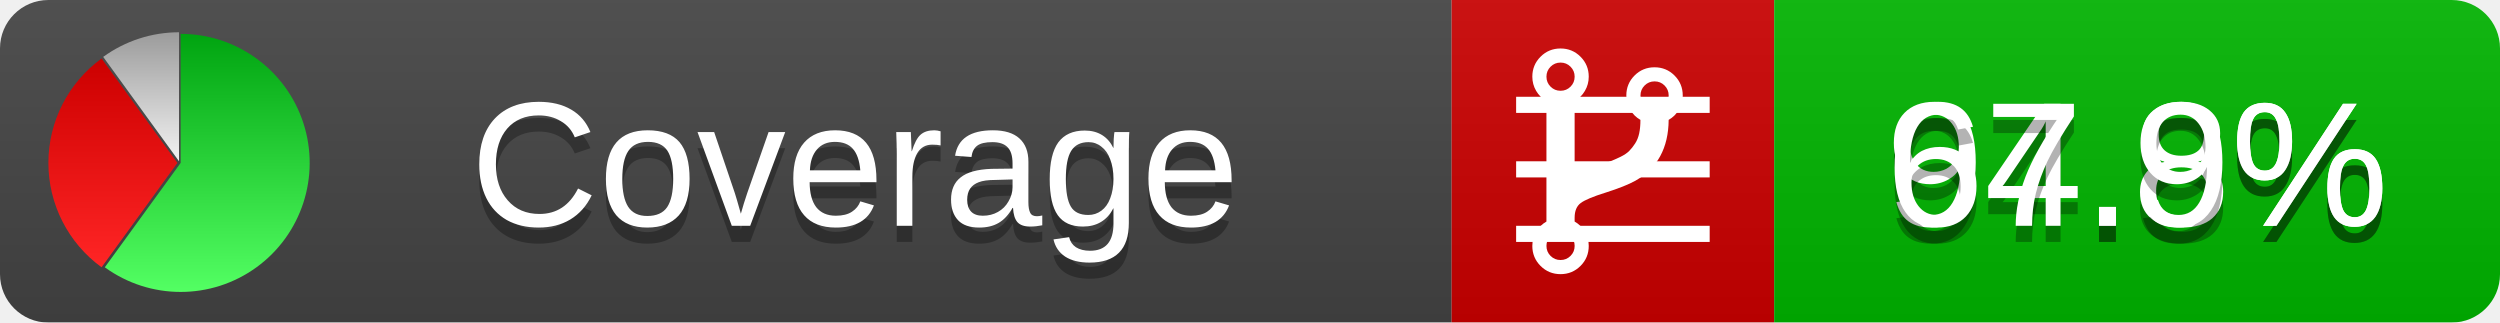
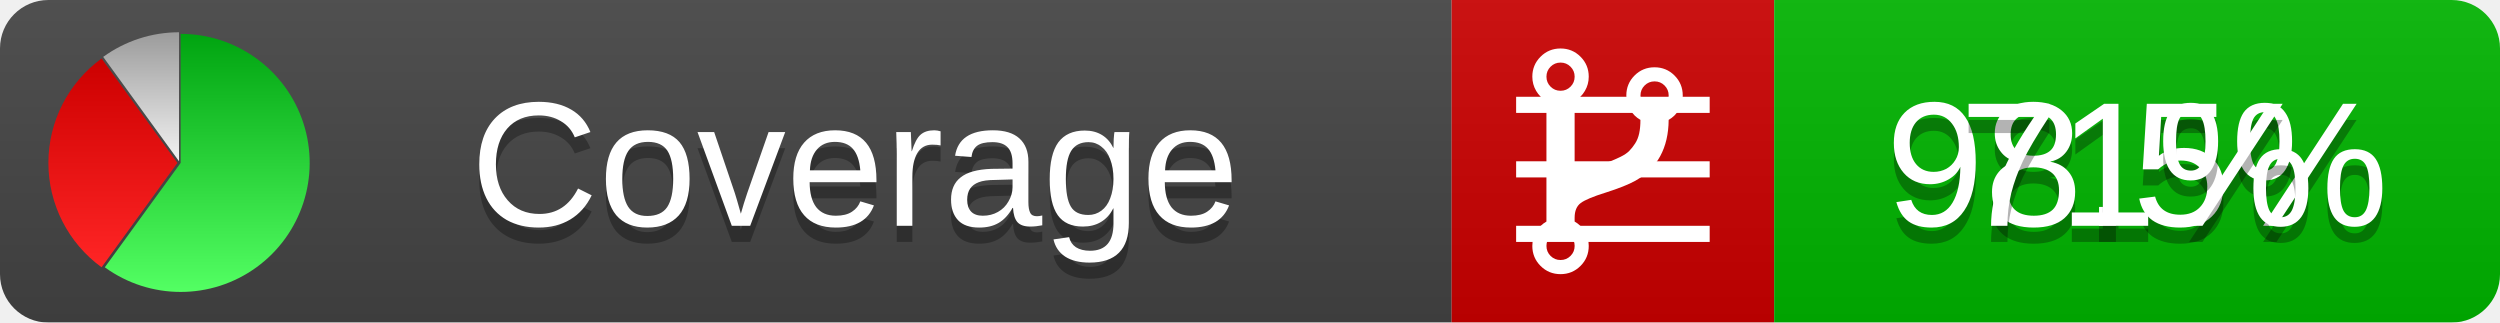
<svg xmlns="http://www.w3.org/2000/svg" xmlns:xlink="http://www.w3.org/1999/xlink" width="155" height="20">
  <style type="text/css">
          
            @keyframes fadeout {
              0 % { visibility: visible; opacity: 1; }
              40% { visibility: visible; opacity: 1; }
              50% { visibility: hidden; opacity: 0; }
              90% { visibility: hidden; opacity: 0; }
              100% { visibility: visible; opacity: 1; }
            }
            @keyframes fadein {
              0% { visibility: hidden; opacity: 0; }
              40% { visibility: hidden; opacity: 0; }
              50% { visibility: visible; opacity: 1; }
              90% { visibility: visible; opacity: 1; }
              100% { visibility: hidden; opacity: 0; }
            }
            .linecoverage {
                animation-duration: 10s;
                animation-name: fadeout;
                animation-iteration-count: infinite;
            }
            .branchcoverage {
                animation-duration: 10s;
                animation-name: fadein;
                animation-iteration-count: infinite;
            }
          
    </style>
  <defs>
    <linearGradient id="gradient" x2="0" y2="100%">
      <stop offset="0" stop-color="#bbb" stop-opacity=".1" />
      <stop offset="1" stop-opacity=".1" />
    </linearGradient>
    <linearGradient id="green" x2="0" y2="100%">
      <stop offset="0" stop-color="#00A410" />
      <stop offset="1" stop-color="#53FF63" />
    </linearGradient>
    <linearGradient id="red" x2="0" y2="100%">
      <stop offset="0" stop-color="#C00" />
      <stop offset="1" stop-color="#FF2525" />
    </linearGradient>
    <linearGradient id="gray" x2="0" y2="100%">
      <stop offset="0" stop-color="#9B9B9B" />
      <stop offset="1" stop-color="#F3F3F3" />
    </linearGradient>
    <mask id="mask">
      <rect width="155" height="20" rx="3" fill="#fff" />
    </mask>
    <g id="icon">
      <path style="fill:url(#green);" d="M205,202.5 l0,-200 a200,200 0 1,1 -117.558,361.803 z" />
      <path style="fill:url(#red);" d="M200,202.5 l-117.558,161.803 a200,200 0 0,1 0,-323.607 z" />
      <path style="fill:url(#gray);" d="M202.5,200 l-117.558,-161.803 a200,200 0 0,1 117.558,-38.196 z" />
    </g>
  </defs>
  <g mask="url(#mask)">
    <rect x="0" y="0" width="90" height="20" fill="#444" />
    <rect x="90" y="0" width="20" height="20" fill="#c00" />
    <rect x="110" y="0" width="45" height="20" fill="#00B600" />
    <rect x="0" y="0" width="155" height="20" fill="url(#gradient)" />
  </g>
  <g>
    <path class="linecoverage" stroke="#fff" d="M94 6.5 h12 M94 10.5 h12 M94 14.5 h12" />
    <path class="branchcoverage" fill="#fff" d="m 97.628,15.247 q 0,-0.364 -0.255,-0.619 -0.255,-0.255 -0.619,-0.255 -0.364,0 -0.619,0.255 -0.255,0.255 -0.255,0.619 0,0.364 0.255,0.619 0.255,0.255 0.619,0.255 0.364,0 0.619,-0.255 0.255,-0.255 0.255,-0.619 z m 0,-10.493 q 0,-0.364 -0.255,-0.619 -0.255,-0.255 -0.619,-0.255 -0.364,0 -0.619,0.255 -0.255,0.255 -0.255,0.619 0,0.364 0.255,0.619 0.255,0.255 0.619,0.255 0.364,0 0.619,-0.255 0.255,-0.255 0.255,-0.619 z m 5.83,1.166 q 0,-0.364 -0.255,-0.619 -0.255,-0.255 -0.619,-0.255 -0.364,0 -0.619,0.255 -0.255,0.255 -0.255,0.619 0,0.364 0.255,0.619 0.255,0.255 0.619,0.255 0.364,0 0.619,-0.255 0.255,-0.255 0.255,-0.619 z m 0.874,0 q 0,0.474 -0.237,0.879 -0.237,0.405 -0.638,0.633 -0.018,2.614 -2.059,3.771 -0.619,0.346 -1.849,0.738 -1.166,0.364 -1.544,0.647 -0.378,0.282 -0.378,0.911 l 0,0.237 q 0.401,0.228 0.638,0.633 0.237,0.405 0.237,0.879 0,0.729 -0.51,1.239 -0.51,0.51 -1.239,0.51 -0.729,0 -1.239,-0.51 -0.51,-0.51 -0.51,-1.239 0,-0.474 0.237,-0.879 0.237,-0.405 0.638,-0.633 l 0,-7.469 q -0.401,-0.228 -0.638,-0.633 -0.237,-0.405 -0.237,-0.879 0,-0.729 0.51,-1.239 0.51,-0.51 1.239,-0.51 0.729,0 1.239,0.51 0.51,0.51 0.51,1.239 0,0.474 -0.237,0.879 -0.237,0.405 -0.638,0.633 l 0,4.527 q 0.492,-0.237 1.403,-0.519 0.501,-0.155 0.797,-0.269 0.296,-0.114 0.642,-0.282 0.346,-0.169 0.537,-0.36 0.191,-0.191 0.369,-0.465 0.178,-0.273 0.255,-0.633 0.077,-0.36 0.077,-0.833 -0.401,-0.228 -0.638,-0.633 -0.237,-0.405 -0.237,-0.879 0,-0.729 0.51,-1.239 0.51,-0.51 1.239,-0.51 0.729,0 1.239,0.51 0.51,0.51 0.51,1.239 z" />
  </g>
  <g fill="#fff" text-anchor="middle" font-family="Verdana,Arial,Geneva,sans-serif" font-size="11">
    <a xlink:href="https://github.com/danielpalme/ReportGenerator" target="_top">
      <use xlink:href="#icon" transform="translate(3,2) scale(.04)" />
    </a>
    <text x="53" y="15" fill="#010101" fill-opacity=".3">Coverage</text>
    <text x="53" y="14" fill="#fff">Coverage</text>
-     <text class="linecoverage" x="132.5" y="15" fill="#010101" fill-opacity=".3">94.8%</text>
-     <text class="linecoverage" x="132.5" y="14">94.8%</text>
-     <text class="branchcoverage" x="132.5" y="15" fill="#010101" fill-opacity=".3">67.9%</text>
-     <text class="branchcoverage" x="132.5" y="14">67.9%</text>
+     <text class="linecoverage" x="132.5" y="15" fill="#010101" fill-opacity=".3">98.5%</text>
+     <text class="linecoverage" x="132.5" y="14">98.5%</text>
+     <text class="branchcoverage" x="132.5" y="15" fill="#010101" fill-opacity=".3">71%</text>
+     <text class="branchcoverage" x="132.5" y="14">71%</text>
  </g>
  <g>
    <rect class="linecoverage" x="90" y="0" width="65" height="20" fill-opacity="0" />
    <rect class="branchcoverage" x="90" y="0" width="65" height="20" fill-opacity="0" />
  </g>
</svg>
